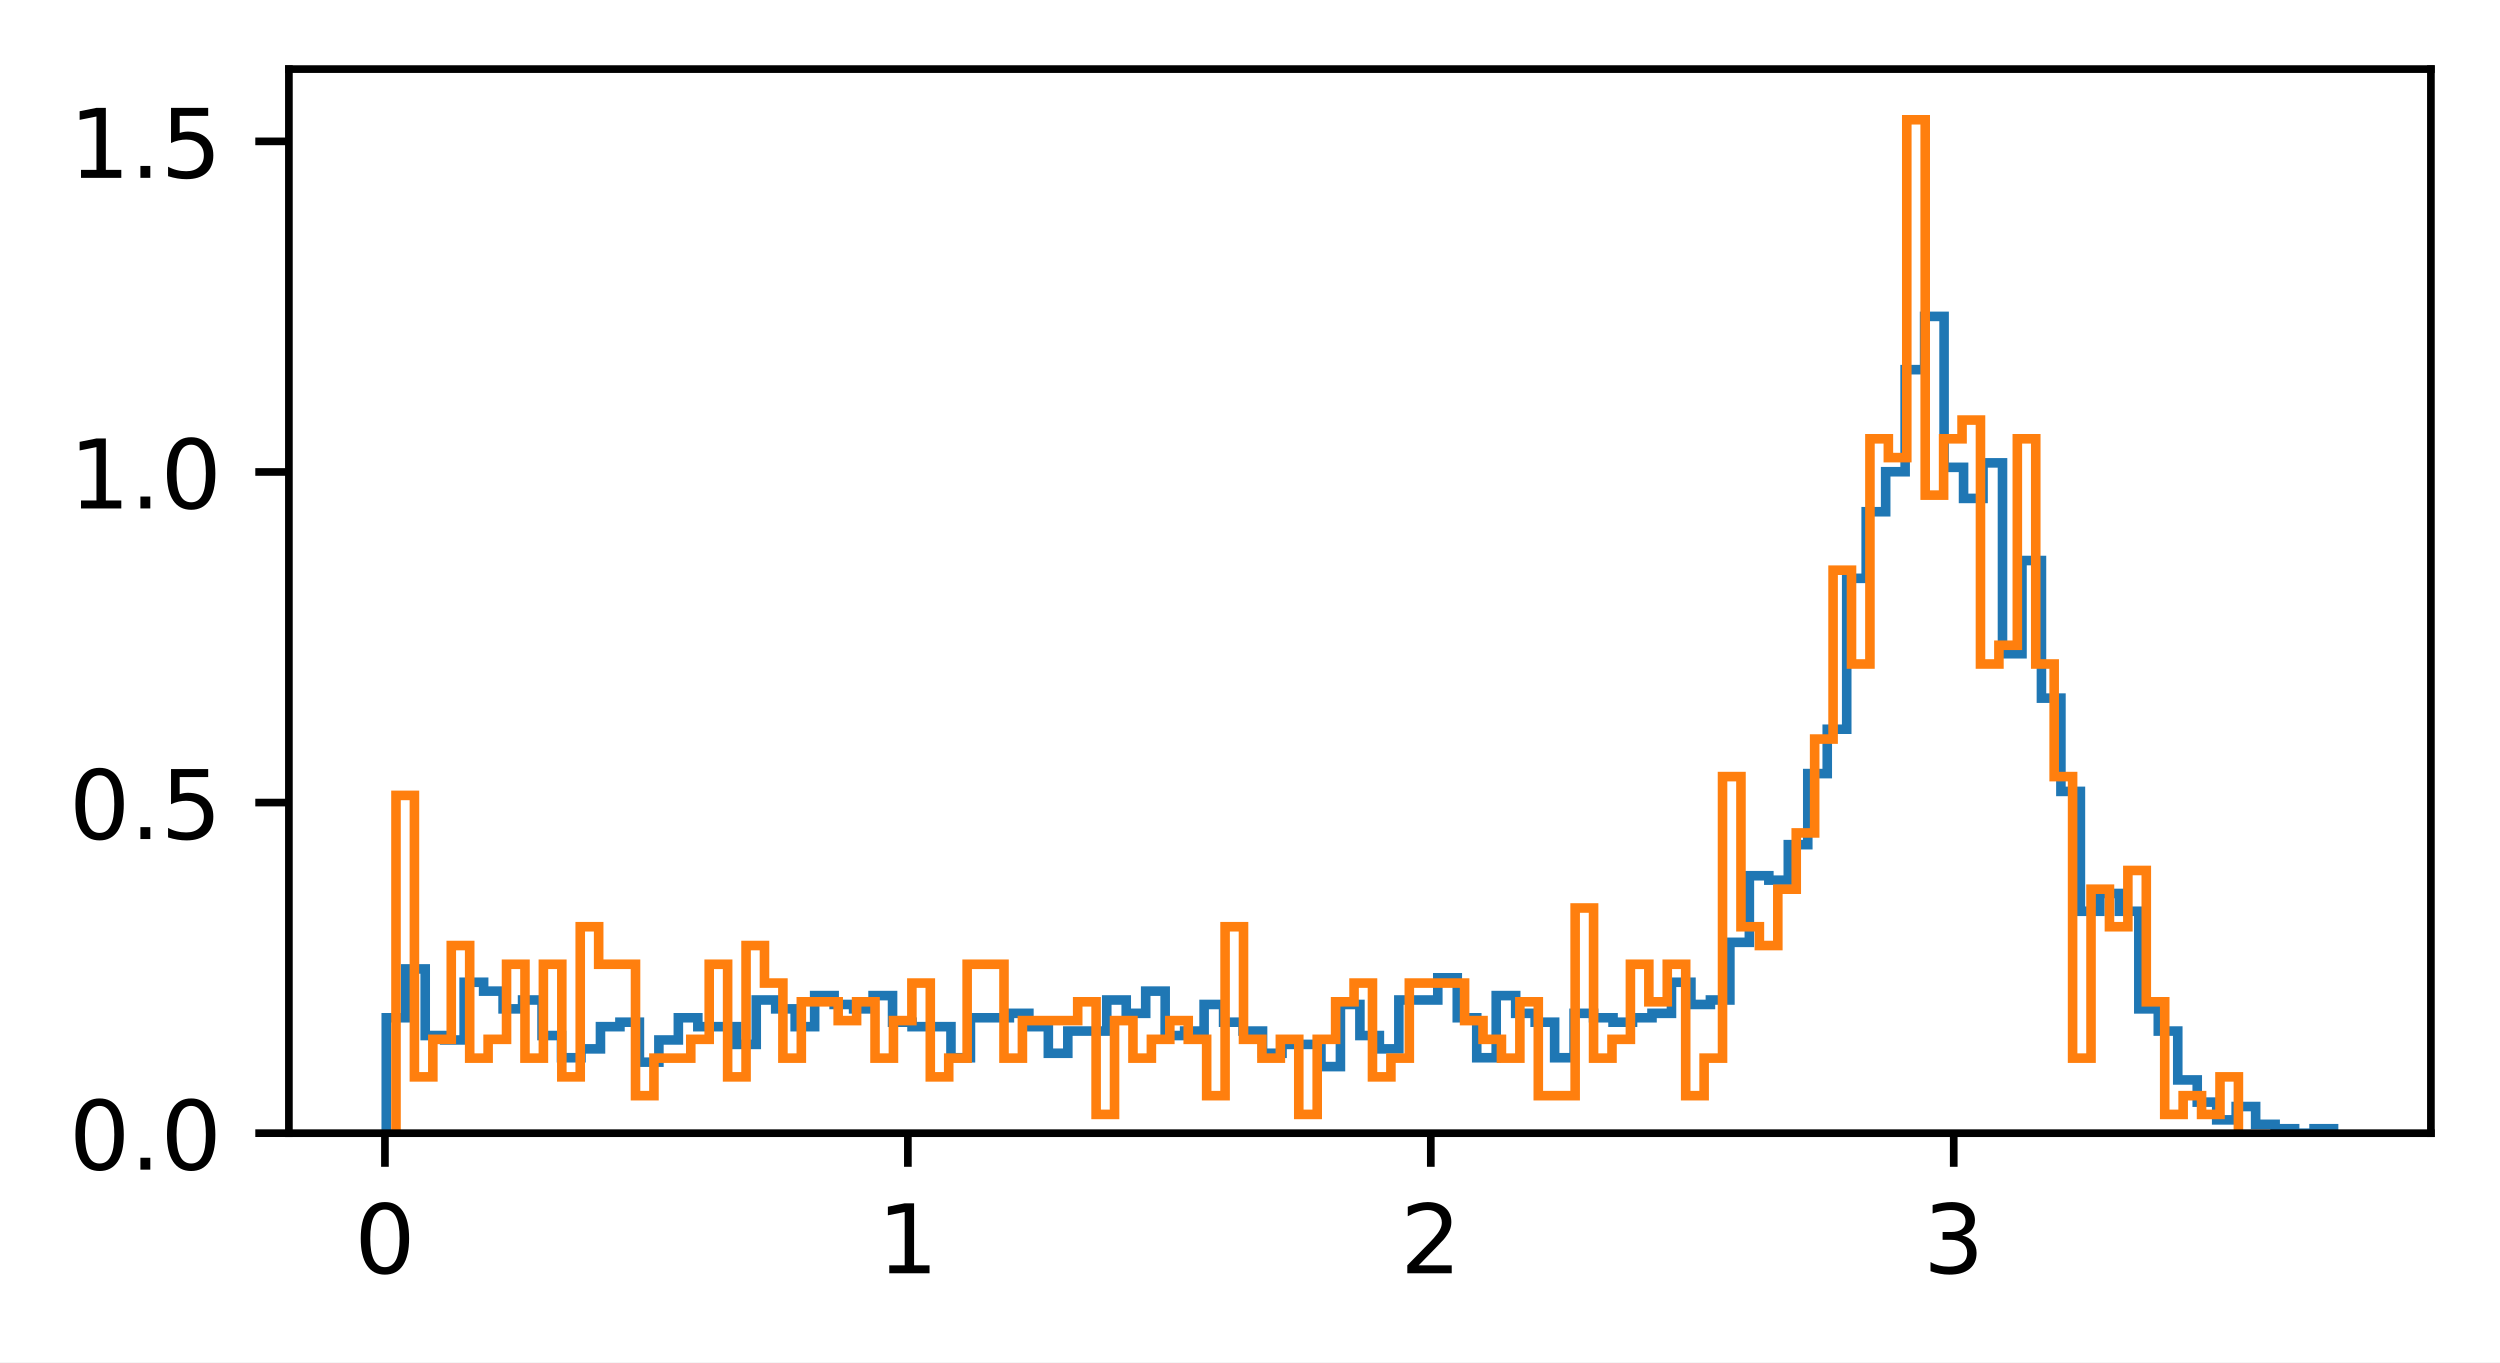
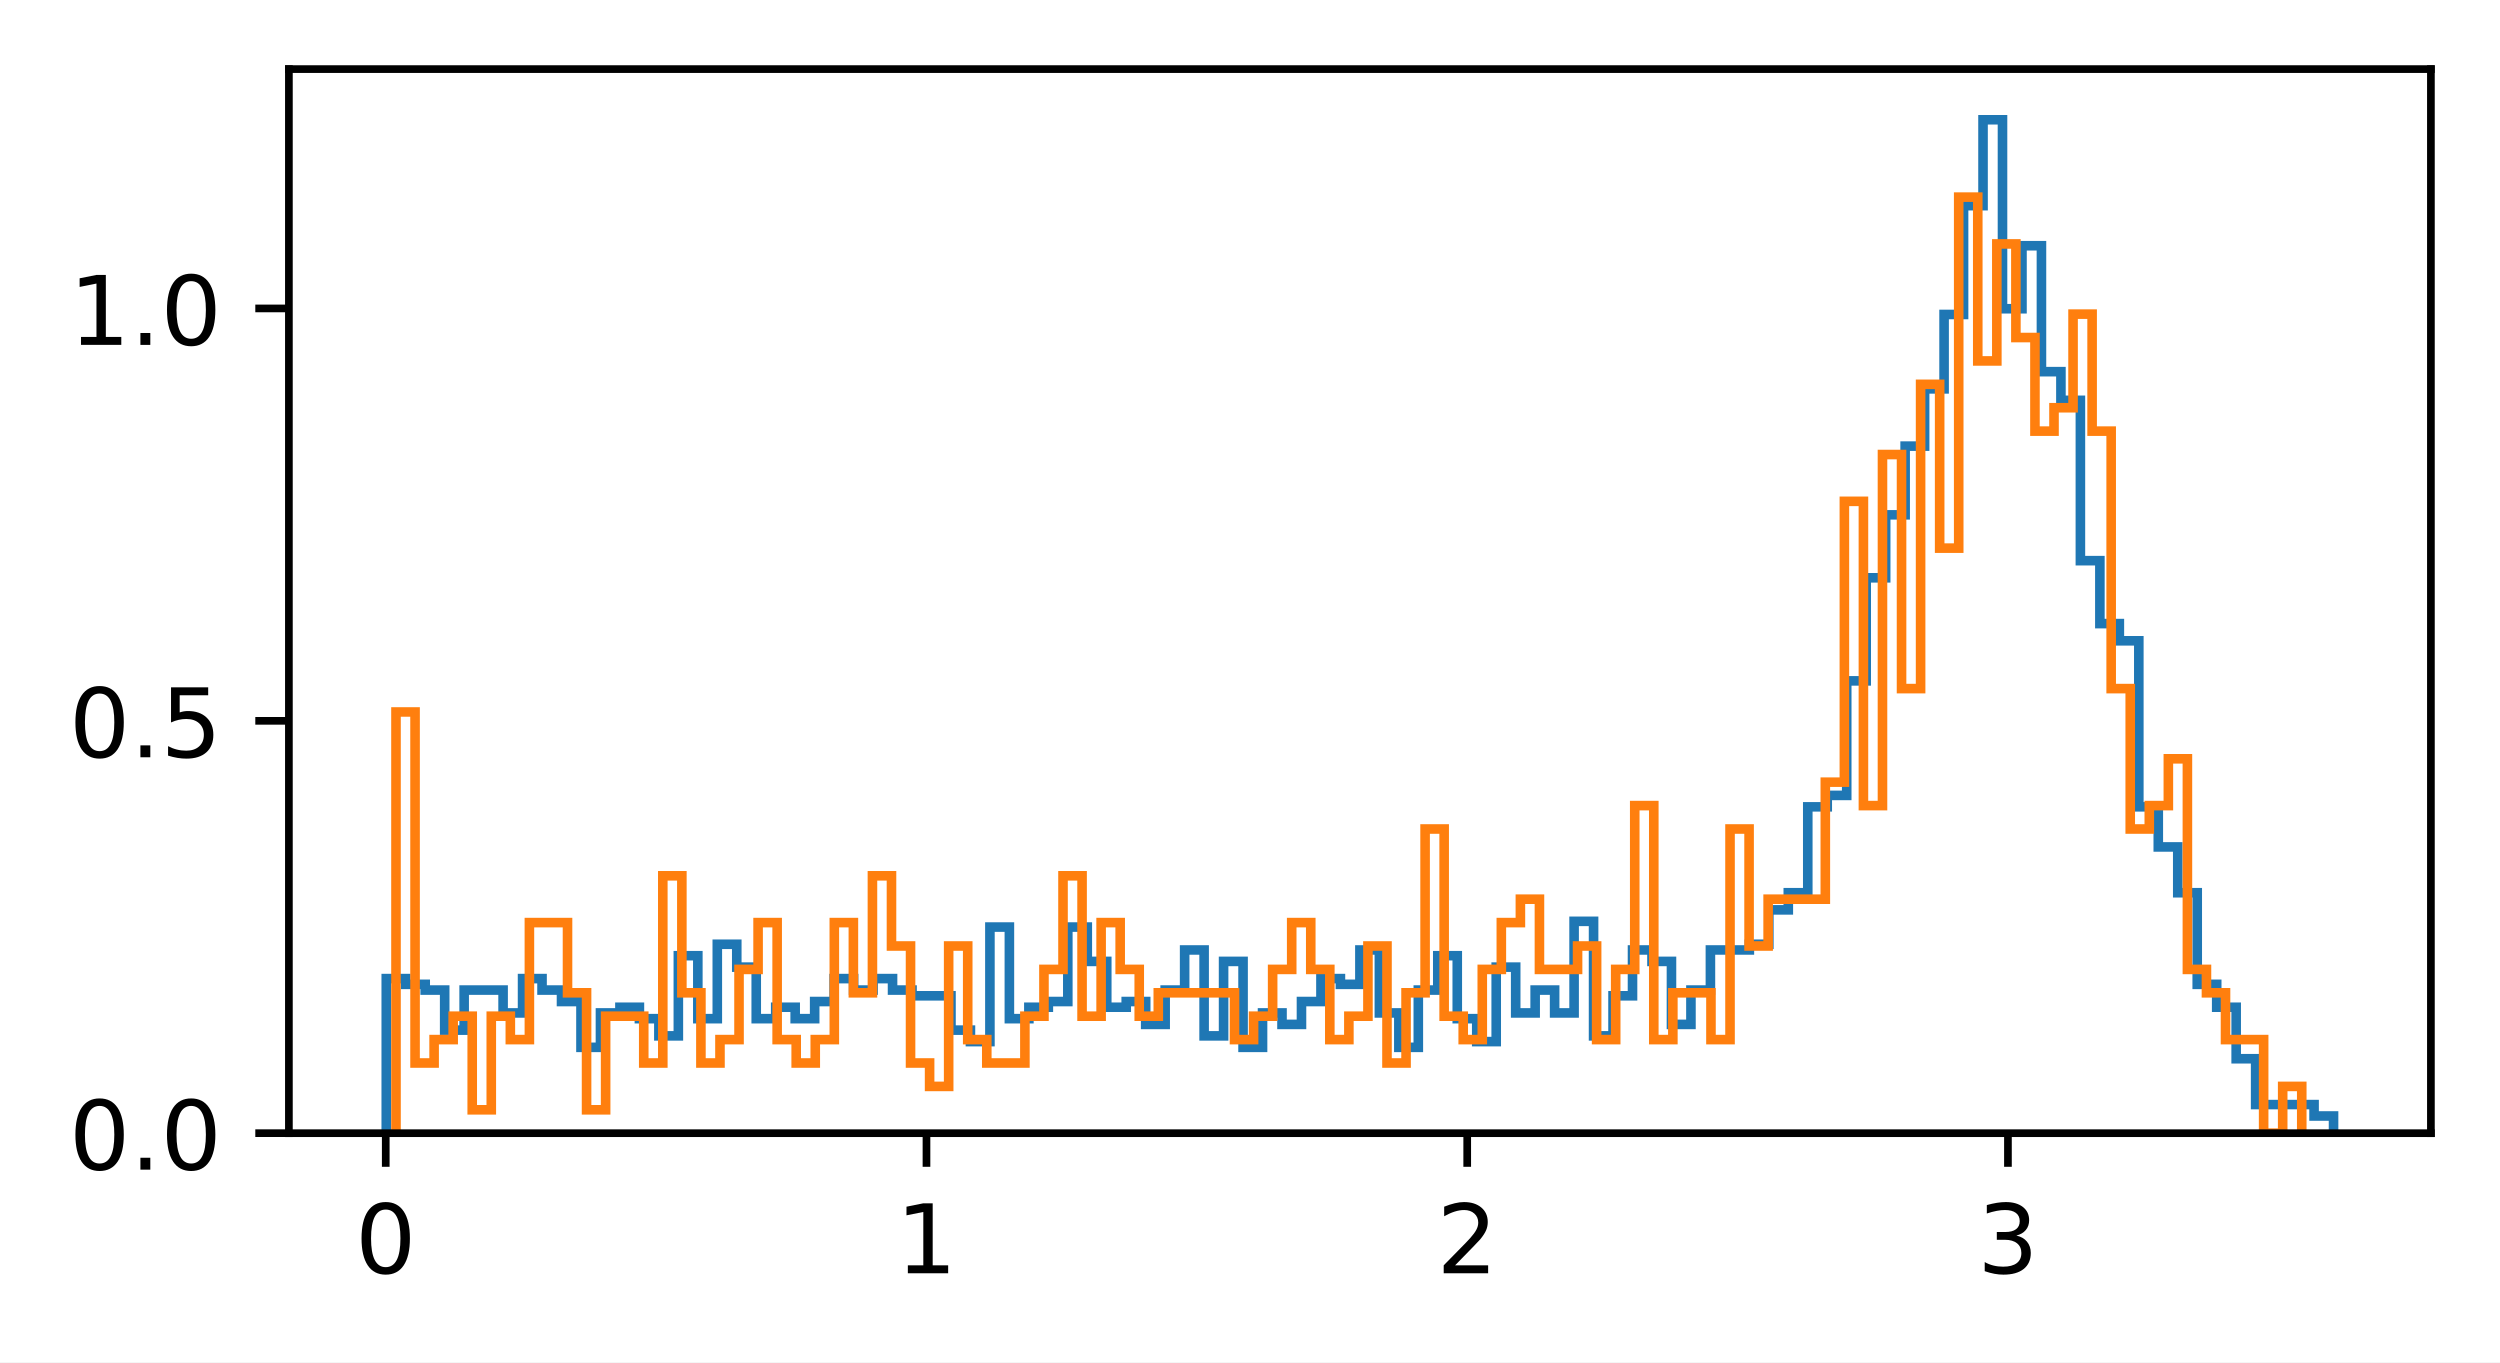
<svg xmlns="http://www.w3.org/2000/svg" xmlns:xlink="http://www.w3.org/1999/xlink" height="141.958pt" version="1.1" viewBox="0 0 260.503 141.958" width="260.503pt">
  <defs>
    <style type="text/css">*{stroke-linecap:butt;stroke-linejoin:round;}</style>
  </defs>
  <g id="figure_1">
    <g id="patch_1">
      <path d="M 0 141.958  L 260.503 141.958  L 260.503 0  L 0 0  z " style="fill:#ffffff;" />
    </g>
    <g id="axes_1">
      <g id="patch_2">
        <path d="M 30.103 118.08  L 253.303 118.08  L 253.303 7.2  L 30.103 7.2  z " style="fill:#ffffff;" />
      </g>
      <g id="matplotlib.axis_1">
        <g id="xtick_1">
          <g id="line2d_1">
            <defs>
-               <path d="M 0 0  L 0 3.5  " id="m580bafd582" style="stroke:#000000;stroke-width:0.8;" />
+               <path d="M 0 0  L 0 3.5  " id="me943c072d1" style="stroke:#000000;stroke-width:0.8;" />
            </defs>
            <g>
-               <use style="stroke:#000000;stroke-width:0.8;" x="40.111" xlink:href="#m580bafd582" y="118.08" />
+               <use style="stroke:#000000;stroke-width:0.8;" x="40.195" xlink:href="#me943c072d1" y="118.08" />
            </g>
          </g>
          <g id="text_1">
-             <g transform="translate(36.92998 132.6784)scale(0.1 -0.1)">
+             <g transform="translate(37.01368 132.6784)scale(0.1 -0.1)">
              <defs>
-                 <path d="M 31.781 66.406  Q 24.172 66.406 20.328 58.906  Q 16.5 51.422 16.5 36.375  Q 16.5 21.391 20.328 13.891  Q 24.172 6.391 31.781 6.391  Q 39.453 6.391 43.281 13.891  Q 47.125 21.391 47.125 36.375  Q 47.125 51.422 43.281 58.906  Q 39.453 66.406 31.781 66.406  z M 31.781 74.219  Q 44.047 74.219 50.516 64.516  Q 56.984 54.828 56.984 36.375  Q 56.984 17.969 50.516 8.266  Q 44.047 -1.422 31.781 -1.422  Q 19.531 -1.422 13.062 8.266  Q 6.594 17.969 6.594 36.375  Q 6.594 54.828 13.062 64.516  Q 19.531 74.219 31.781 74.219  z " id="DejaVuSans-48" />
+                 <path d="M 2034 4250  Q 1547 4250 1301 3770  Q 1056 3291 1056 2328  Q 1056 1369 1301 889  Q 1547 409 2034 409  Q 2525 409 2770 889  Q 3016 1369 3016 2328  Q 3016 3291 2770 3770  Q 2525 4250 2034 4250  z M 2034 4750  Q 2819 4750 3233 4129  Q 3647 3509 3647 2328  Q 3647 1150 3233 529  Q 2819 -91 2034 -91  Q 1250 -91 836 529  Q 422 1150 422 2328  Q 422 3509 836 4129  Q 1250 4750 2034 4750  z " id="DejaVuSans-30" transform="scale(0.015625)" />
              </defs>
-               <use xlink:href="#DejaVuSans-48" />
+               <use xlink:href="#DejaVuSans-30" />
            </g>
          </g>
        </g>
        <g id="xtick_2">
          <g id="line2d_2">
            <g>
-               <use style="stroke:#000000;stroke-width:0.8;" x="94.601" xlink:href="#m580bafd582" y="118.08" />
+               <use style="stroke:#000000;stroke-width:0.8;" x="96.54" xlink:href="#me943c072d1" y="118.08" />
            </g>
          </g>
          <g id="text_2">
-             <g transform="translate(91.42021 132.6784)scale(0.1 -0.1)">
+             <g transform="translate(93.35854 132.6784)scale(0.1 -0.1)">
              <defs>
-                 <path d="M 12.406 8.297  L 28.516 8.297  L 28.516 63.922  L 10.984 60.406  L 10.984 69.391  L 28.422 72.906  L 38.281 72.906  L 38.281 8.297  L 54.391 8.297  L 54.391 0  L 12.406 0  z " id="DejaVuSans-49" />
+                 <path d="M 794 531  L 1825 531  L 1825 4091  L 703 3866  L 703 4441  L 1819 4666  L 2450 4666  L 2450 531  L 3481 531  L 3481 0  L 794 0  L 794 531  z " id="DejaVuSans-31" transform="scale(0.015625)" />
              </defs>
-               <use xlink:href="#DejaVuSans-49" />
+               <use xlink:href="#DejaVuSans-31" />
            </g>
          </g>
        </g>
        <g id="xtick_3">
          <g id="line2d_3">
            <g>
-               <use style="stroke:#000000;stroke-width:0.8;" x="149.092" xlink:href="#m580bafd582" y="118.08" />
+               <use style="stroke:#000000;stroke-width:0.8;" x="152.885" xlink:href="#me943c072d1" y="118.08" />
            </g>
          </g>
          <g id="text_3">
-             <g transform="translate(145.9104 132.6784)scale(0.1 -0.1)">
+             <g transform="translate(149.7034 132.6784)scale(0.1 -0.1)">
              <defs>
-                 <path d="M 19.188 8.297  L 53.609 8.297  L 53.609 0  L 7.328 0  L 7.328 8.297  Q 12.938 14.109 22.625 23.891  Q 32.328 33.688 34.812 36.531  Q 39.547 41.844 41.422 45.531  Q 43.312 49.219 43.312 52.781  Q 43.312 58.594 39.234 62.25  Q 35.156 65.922 28.609 65.922  Q 23.969 65.922 18.812 64.312  Q 13.672 62.703 7.812 59.422  L 7.812 69.391  Q 13.766 71.781 18.938 73  Q 24.125 74.219 28.422 74.219  Q 39.75 74.219 46.484 68.547  Q 53.219 62.891 53.219 53.422  Q 53.219 48.922 51.531 44.891  Q 49.859 40.875 45.406 35.406  Q 44.188 33.984 37.641 27.219  Q 31.109 20.453 19.188 8.297  z " id="DejaVuSans-50" />
+                 <path d="M 1228 531  L 3431 531  L 3431 0  L 469 0  L 469 531  Q 828 903 1448 1529  Q 2069 2156 2228 2338  Q 2531 2678 2651 2914  Q 2772 3150 2772 3378  Q 2772 3750 2511 3984  Q 2250 4219 1831 4219  Q 1534 4219 1204 4116  Q 875 4013 500 3803  L 500 4441  Q 881 4594 1212 4672  Q 1544 4750 1819 4750  Q 2544 4750 2975 4387  Q 3406 4025 3406 3419  Q 3406 3131 3298 2873  Q 3191 2616 2906 2266  Q 2828 2175 2409 1742  Q 1991 1309 1228 531  z " id="DejaVuSans-32" transform="scale(0.015625)" />
              </defs>
-               <use xlink:href="#DejaVuSans-50" />
+               <use xlink:href="#DejaVuSans-32" />
            </g>
          </g>
        </g>
        <g id="xtick_4">
          <g id="line2d_4">
            <g>
-               <use style="stroke:#000000;stroke-width:0.8;" x="203.582" xlink:href="#m580bafd582" y="118.08" />
+               <use style="stroke:#000000;stroke-width:0.8;" x="209.23" xlink:href="#me943c072d1" y="118.08" />
            </g>
          </g>
          <g id="text_4">
-             <g transform="translate(200.4007 132.6784)scale(0.1 -0.1)">
+             <g transform="translate(206.0483 132.6784)scale(0.1 -0.1)">
              <defs>
-                 <path d="M 40.578 39.312  Q 47.656 37.797 51.625 33  Q 55.609 28.219 55.609 21.188  Q 55.609 10.406 48.188 4.484  Q 40.766 -1.422 27.094 -1.422  Q 22.516 -1.422 17.656 -0.516  Q 12.797 0.391 7.625 2.203  L 7.625 11.719  Q 11.719 9.328 16.594 8.109  Q 21.484 6.891 26.812 6.891  Q 36.078 6.891 40.938 10.547  Q 45.797 14.203 45.797 21.188  Q 45.797 27.641 41.281 31.266  Q 36.766 34.906 28.719 34.906  L 20.219 34.906  L 20.219 43.016  L 29.109 43.016  Q 36.375 43.016 40.234 45.922  Q 44.094 48.828 44.094 54.297  Q 44.094 59.906 40.109 62.906  Q 36.141 65.922 28.719 65.922  Q 24.656 65.922 20.016 65.031  Q 15.375 64.156 9.812 62.312  L 9.812 71.094  Q 15.438 72.656 20.344 73.438  Q 25.25 74.219 29.594 74.219  Q 40.828 74.219 47.359 69.109  Q 53.906 64.016 53.906 55.328  Q 53.906 49.266 50.438 45.094  Q 46.969 40.922 40.578 39.312  z " id="DejaVuSans-51" />
+                 <path d="M 2597 2516  Q 3050 2419 3304 2112  Q 3559 1806 3559 1356  Q 3559 666 3084 287  Q 2609 -91 1734 -91  Q 1441 -91 1130 -33  Q 819 25 488 141  L 488 750  Q 750 597 1062 519  Q 1375 441 1716 441  Q 2309 441 2620 675  Q 2931 909 2931 1356  Q 2931 1769 2642 2001  Q 2353 2234 1838 2234  L 1294 2234  L 1294 2753  L 1863 2753  Q 2328 2753 2575 2939  Q 2822 3125 2822 3475  Q 2822 3834 2567 4026  Q 2313 4219 1838 4219  Q 1578 4219 1281 4162  Q 984 4106 628 3988  L 628 4550  Q 988 4650 1302 4700  Q 1616 4750 1894 4750  Q 2613 4750 3031 4423  Q 3450 4097 3450 3541  Q 3450 3153 3228 2886  Q 3006 2619 2597 2516  z " id="DejaVuSans-33" transform="scale(0.015625)" />
              </defs>
-               <use xlink:href="#DejaVuSans-51" />
+               <use xlink:href="#DejaVuSans-33" />
            </g>
          </g>
        </g>
      </g>
      <g id="matplotlib.axis_2">
        <g id="ytick_1">
          <g id="line2d_5">
            <defs>
-               <path d="M 0 0  L -3.5 0  " id="m27f25ffc69" style="stroke:#000000;stroke-width:0.8;" />
+               <path d="M 0 0  L -3.5 0  " id="me98ca7d095" style="stroke:#000000;stroke-width:0.8;" />
            </defs>
            <g>
-               <use style="stroke:#000000;stroke-width:0.8;" x="30.103" xlink:href="#m27f25ffc69" y="118.08" />
+               <use style="stroke:#000000;stroke-width:0.8;" x="30.103" xlink:href="#me98ca7d095" y="118.08" />
            </g>
          </g>
          <g id="text_5">
            <g transform="translate(7.2 121.8792)scale(0.1 -0.1)">
              <defs>
-                 <path d="M 10.688 12.406  L 21 12.406  L 21 0  L 10.688 0  z " id="DejaVuSans-46" />
+                 <path d="M 684 794  L 1344 794  L 1344 0  L 684 0  L 684 794  z " id="DejaVuSans-2e" transform="scale(0.015625)" />
              </defs>
-               <use xlink:href="#DejaVuSans-48" />
-               <use x="63.623" xlink:href="#DejaVuSans-46" />
-               <use x="95.41" xlink:href="#DejaVuSans-48" />
+               <use xlink:href="#DejaVuSans-30" />
+               <use x="63.623" xlink:href="#DejaVuSans-2e" />
+               <use x="95.41" xlink:href="#DejaVuSans-30" />
            </g>
          </g>
        </g>
        <g id="ytick_2">
          <g id="line2d_6">
            <g>
-               <use style="stroke:#000000;stroke-width:0.8;" x="30.103" xlink:href="#m27f25ffc69" y="83.631" />
+               <use style="stroke:#000000;stroke-width:0.8;" x="30.103" xlink:href="#me98ca7d095" y="75.11" />
            </g>
          </g>
          <g id="text_6">
-             <g transform="translate(7.2 87.42974)scale(0.1 -0.1)">
+             <g transform="translate(7.2 78.90897)scale(0.1 -0.1)">
              <defs>
-                 <path d="M 10.797 72.906  L 49.516 72.906  L 49.516 64.594  L 19.828 64.594  L 19.828 46.734  Q 21.969 47.469 24.109 47.828  Q 26.266 48.188 28.422 48.188  Q 40.625 48.188 47.75 41.5  Q 54.891 34.812 54.891 23.391  Q 54.891 11.625 47.562 5.094  Q 40.234 -1.422 26.906 -1.422  Q 22.312 -1.422 17.547 -0.641  Q 12.797 0.141 7.719 1.703  L 7.719 11.625  Q 12.109 9.234 16.797 8.062  Q 21.484 6.891 26.703 6.891  Q 35.156 6.891 40.078 11.328  Q 45.016 15.766 45.016 23.391  Q 45.016 31 40.078 35.438  Q 35.156 39.891 26.703 39.891  Q 22.75 39.891 18.812 39.016  Q 14.891 38.141 10.797 36.281  z " id="DejaVuSans-53" />
+                 <path d="M 691 4666  L 3169 4666  L 3169 4134  L 1269 4134  L 1269 2991  Q 1406 3038 1543 3061  Q 1681 3084 1819 3084  Q 2600 3084 3056 2656  Q 3513 2228 3513 1497  Q 3513 744 3044 326  Q 2575 -91 1722 -91  Q 1428 -91 1123 -41  Q 819 9 494 109  L 494 744  Q 775 591 1075 516  Q 1375 441 1709 441  Q 2250 441 2565 725  Q 2881 1009 2881 1497  Q 2881 1984 2565 2268  Q 2250 2553 1709 2553  Q 1456 2553 1204 2497  Q 953 2441 691 2322  L 691 4666  z " id="DejaVuSans-35" transform="scale(0.015625)" />
              </defs>
-               <use xlink:href="#DejaVuSans-48" />
-               <use x="63.623" xlink:href="#DejaVuSans-46" />
-               <use x="95.41" xlink:href="#DejaVuSans-53" />
+               <use xlink:href="#DejaVuSans-30" />
+               <use x="63.623" xlink:href="#DejaVuSans-2e" />
+               <use x="95.41" xlink:href="#DejaVuSans-35" />
            </g>
          </g>
        </g>
        <g id="ytick_3">
          <g id="line2d_7">
            <g>
-               <use style="stroke:#000000;stroke-width:0.8;" x="30.103" xlink:href="#m27f25ffc69" y="49.181" />
+               <use style="stroke:#000000;stroke-width:0.8;" x="30.103" xlink:href="#me98ca7d095" y="32.14" />
            </g>
          </g>
          <g id="text_7">
-             <g transform="translate(7.2 52.98026)scale(0.1 -0.1)">
-               <use xlink:href="#DejaVuSans-49" />
-               <use x="63.623" xlink:href="#DejaVuSans-46" />
-               <use x="95.41" xlink:href="#DejaVuSans-48" />
-             </g>
-           </g>
-         </g>
-         <g id="ytick_4">
-           <g id="line2d_8">
-             <g>
-               <use style="stroke:#000000;stroke-width:0.8;" x="30.103" xlink:href="#m27f25ffc69" y="14.732" />
-             </g>
-           </g>
-           <g id="text_8">
-             <g transform="translate(7.2 18.53078)scale(0.1 -0.1)">
-               <use xlink:href="#DejaVuSans-49" />
-               <use x="63.623" xlink:href="#DejaVuSans-46" />
-               <use x="95.41" xlink:href="#DejaVuSans-53" />
+             <g transform="translate(7.2 35.93873)scale(0.1 -0.1)">
+               <use xlink:href="#DejaVuSans-31" />
+               <use x="63.623" xlink:href="#DejaVuSans-2e" />
+               <use x="95.41" xlink:href="#DejaVuSans-30" />
            </g>
          </g>
        </g>
      </g>
      <g id="patch_3">
-         <path clip-path="url(#paf4088ba57)" d="M 40.249 118.08  L 40.249 106.053  L 42.278 106.053  L 42.278 100.965  L 44.307 100.965  L 44.307 107.904  L 46.336 107.904  L 46.336 108.366  L 48.365 108.366  L 48.365 102.353  L 50.394 102.353  L 50.394 103.278  L 52.423 103.278  L 52.423 105.128  L 54.452 105.128  L 54.452 104.203  L 56.481 104.203  L 56.481 107.904  L 58.51 107.904  L 58.51 110.216  L 60.539 110.216  L 60.539 109.291  L 62.569 109.291  L 62.569 106.979  L 64.598 106.979  L 64.598 106.516  L 66.627 106.516  L 66.627 110.679  L 68.656 110.679  L 68.656 108.366  L 70.685 108.366  L 70.685 106.053  L 72.714 106.053  L 72.714 106.979  L 76.772 106.979  L 76.772 108.829  L 78.801 108.829  L 78.801 104.203  L 80.83 104.203  L 80.83 105.128  L 82.859 105.128  L 82.859 106.979  L 84.889 106.979  L 84.889 103.741  L 86.918 103.741  L 86.918 104.666  L 88.947 104.666  L 88.947 105.128  L 90.976 105.128  L 90.976 103.741  L 93.005 103.741  L 93.005 106.516  L 95.034 106.516  L 95.034 106.979  L 99.092 106.979  L 99.092 110.216  L 101.121 110.216  L 101.121 106.053  L 105.179 106.053  L 105.179 105.591  L 107.209 105.591  L 107.209 106.979  L 109.238 106.979  L 109.238 109.754  L 111.267 109.754  L 111.267 107.441  L 115.325 107.441  L 115.325 104.203  L 117.354 104.203  L 117.354 105.591  L 119.383 105.591  L 119.383 103.278  L 121.412 103.278  L 121.412 107.904  L 123.441 107.904  L 123.441 107.441  L 125.47 107.441  L 125.47 104.666  L 127.499 104.666  L 127.499 106.516  L 129.529 106.516  L 129.529 107.441  L 131.558 107.441  L 131.558 109.754  L 133.587 109.754  L 133.587 108.829  L 137.645 108.829  L 137.645 111.142  L 139.674 111.142  L 139.674 104.666  L 141.703 104.666  L 141.703 107.904  L 143.732 107.904  L 143.732 109.291  L 145.761 109.291  L 145.761 104.203  L 149.819 104.203  L 149.819 101.89  L 151.849 101.89  L 151.849 106.053  L 153.878 106.053  L 153.878 110.216  L 155.907 110.216  L 155.907 103.741  L 157.936 103.741  L 157.936 105.591  L 159.965 105.591  L 159.965 106.516  L 161.994 106.516  L 161.994 110.216  L 164.023 110.216  L 164.023 105.591  L 166.052 105.591  L 166.052 106.053  L 168.081 106.053  L 168.081 106.516  L 170.11 106.516  L 170.11 106.053  L 172.139 106.053  L 172.139 105.591  L 174.169 105.591  L 174.169 102.353  L 176.198 102.353  L 176.198 104.666  L 178.227 104.666  L 178.227 104.203  L 180.256 104.203  L 180.256 98.19  L 182.285 98.19  L 182.285 91.251  L 184.314 91.251  L 184.314 91.714  L 186.343 91.714  L 186.343 88.013  L 188.372 88.013  L 188.372 80.612  L 190.401 80.612  L 190.401 75.987  L 192.43 75.987  L 192.43 60.26  L 194.459 60.26  L 194.459 53.321  L 196.489 53.321  L 196.489 49.158  L 198.518 49.158  L 198.518 38.519  L 200.547 38.519  L 200.547 32.969  L 202.576 32.969  L 202.576 48.696  L 204.605 48.696  L 204.605 51.934  L 206.634 51.934  L 206.634 48.233  L 208.663 48.233  L 208.663 68.123  L 210.692 68.123  L 210.692 58.41  L 212.721 58.41  L 212.721 72.749  L 214.75 72.749  L 214.75 82.463  L 216.779 82.463  L 216.779 94.952  L 218.809 94.952  L 218.809 93.102  L 220.838 93.102  L 220.838 94.952  L 222.867 94.952  L 222.867 105.128  L 224.896 105.128  L 224.896 107.441  L 226.925 107.441  L 226.925 112.529  L 228.954 112.529  L 228.954 114.842  L 230.983 114.842  L 230.983 116.692  L 233.012 116.692  L 233.012 115.305  L 235.041 115.305  L 235.041 117.155  L 237.07 117.155  L 237.07 117.617  L 239.099 117.617  L 239.099 118.08  L 241.129 118.08  L 241.129 117.617  L 243.158 117.617  L 243.158 118.08  L 243.158 118.08  " style="fill:none;stroke:#1f77b4;stroke-linejoin:miter;" />
+         <path clip-path="url(#p4b9ac1df33)" d="M 40.249 118.08  L 40.249 101.972  L 42.278 101.972  L 42.278 102.568  L 44.307 102.568  L 44.307 103.165  L 46.336 103.165  L 46.336 107.341  L 48.365 107.341  L 48.365 103.165  L 52.423 103.165  L 52.423 105.551  L 54.452 105.551  L 54.452 101.972  L 56.481 101.972  L 56.481 103.165  L 58.51 103.165  L 58.51 104.358  L 60.539 104.358  L 60.539 109.131  L 62.569 109.131  L 62.569 105.551  L 64.598 105.551  L 64.598 104.955  L 66.627 104.955  L 66.627 106.148  L 68.656 106.148  L 68.656 107.938  L 70.685 107.938  L 70.685 99.585  L 72.714 99.585  L 72.714 106.148  L 74.743 106.148  L 74.743 98.392  L 76.772 98.392  L 76.772 100.778  L 78.801 100.778  L 78.801 106.148  L 80.83 106.148  L 80.83 104.955  L 82.859 104.955  L 82.859 106.148  L 84.889 106.148  L 84.889 104.358  L 86.918 104.358  L 86.918 101.972  L 88.947 101.972  L 88.947 103.165  L 90.976 103.165  L 90.976 101.972  L 93.005 101.972  L 93.005 103.165  L 95.034 103.165  L 95.034 103.761  L 99.092 103.761  L 99.092 107.341  L 101.121 107.341  L 101.121 108.534  L 103.15 108.534  L 103.15 96.602  L 105.179 96.602  L 105.179 106.148  L 107.209 106.148  L 107.209 104.955  L 109.238 104.955  L 109.238 104.358  L 111.267 104.358  L 111.267 96.602  L 113.296 96.602  L 113.296 100.182  L 115.325 100.182  L 115.325 104.955  L 117.354 104.955  L 117.354 104.358  L 119.383 104.358  L 119.383 106.744  L 121.412 106.744  L 121.412 103.165  L 123.441 103.165  L 123.441 98.988  L 125.47 98.988  L 125.47 107.938  L 127.499 107.938  L 127.499 100.182  L 129.529 100.182  L 129.529 109.131  L 131.558 109.131  L 131.558 105.551  L 133.587 105.551  L 133.587 106.744  L 135.616 106.744  L 135.616 104.358  L 137.645 104.358  L 137.645 101.972  L 139.674 101.972  L 139.674 102.568  L 141.703 102.568  L 141.703 98.988  L 143.732 98.988  L 143.732 105.551  L 145.761 105.551  L 145.761 109.131  L 147.79 109.131  L 147.79 103.165  L 149.819 103.165  L 149.819 99.585  L 151.849 99.585  L 151.849 106.148  L 153.878 106.148  L 153.878 108.534  L 155.907 108.534  L 155.907 100.778  L 157.936 100.778  L 157.936 105.551  L 159.965 105.551  L 159.965 103.165  L 161.994 103.165  L 161.994 105.551  L 164.023 105.551  L 164.023 96.005  L 166.052 96.005  L 166.052 107.938  L 168.081 107.938  L 168.081 103.761  L 170.11 103.761  L 170.11 98.988  L 172.139 98.988  L 172.139 100.182  L 174.169 100.182  L 174.169 106.744  L 176.198 106.744  L 176.198 103.165  L 178.227 103.165  L 178.227 98.988  L 182.285 98.988  L 182.285 98.392  L 184.314 98.392  L 184.314 94.812  L 186.343 94.812  L 186.343 93.022  L 188.372 93.022  L 188.372 84.073  L 190.401 84.073  L 190.401 82.88  L 192.43 82.88  L 192.43 70.948  L 194.459 70.948  L 194.459 60.209  L 196.489 60.209  L 196.489 53.646  L 198.518 53.646  L 198.518 46.487  L 200.547 46.487  L 200.547 40.521  L 202.576 40.521  L 202.576 32.765  L 204.605 32.765  L 204.605 21.429  L 206.634 21.429  L 206.634 12.48  L 208.663 12.48  L 208.663 32.168  L 210.692 32.168  L 210.692 25.605  L 212.721 25.605  L 212.721 38.731  L 214.75 38.731  L 214.75 41.714  L 216.779 41.714  L 216.779 58.419  L 218.809 58.419  L 218.809 64.982  L 220.838 64.982  L 220.838 66.772  L 222.867 66.772  L 222.867 84.073  L 224.896 84.073  L 224.896 88.249  L 226.925 88.249  L 226.925 93.022  L 228.954 93.022  L 228.954 102.568  L 230.983 102.568  L 230.983 104.955  L 233.012 104.955  L 233.012 110.324  L 235.041 110.324  L 235.041 115.097  L 241.129 115.097  L 241.129 116.29  L 243.158 116.29  L 243.158 118.08  L 243.158 118.08  " style="fill:none;stroke:#1f77b4;stroke-linejoin:miter;" />
      </g>
      <g id="patch_4">
-         <path clip-path="url(#paf4088ba57)" d="M 41.263 118.08  L 41.263 82.88  L 43.183 82.88  L 43.183 112.213  L 45.103 112.213  L 45.103 108.302  L 47.023 108.302  L 47.023 98.524  L 48.942 98.524  L 48.942 110.258  L 50.862 110.258  L 50.862 108.302  L 52.782 108.302  L 52.782 100.48  L 54.702 100.48  L 54.702 110.258  L 56.622 110.258  L 56.622 100.48  L 58.542 100.48  L 58.542 112.213  L 60.461 112.213  L 60.461 96.569  L 62.381 96.569  L 62.381 100.48  L 66.221 100.48  L 66.221 114.169  L 68.141 114.169  L 68.141 110.258  L 71.98 110.258  L 71.98 108.302  L 73.9 108.302  L 73.9 100.48  L 75.82 100.48  L 75.82 112.213  L 77.74 112.213  L 77.74 98.524  L 79.66 98.524  L 79.66 102.436  L 81.579 102.436  L 81.579 110.258  L 83.499 110.258  L 83.499 104.391  L 87.339 104.391  L 87.339 106.347  L 89.259 106.347  L 89.259 104.391  L 91.179 104.391  L 91.179 110.258  L 93.098 110.258  L 93.098 106.347  L 95.018 106.347  L 95.018 102.436  L 96.938 102.436  L 96.938 112.213  L 98.858 112.213  L 98.858 110.258  L 100.778 110.258  L 100.778 100.48  L 104.617 100.48  L 104.617 110.258  L 106.537 110.258  L 106.537 106.347  L 112.297 106.347  L 112.297 104.391  L 114.216 104.391  L 114.216 116.124  L 116.136 116.124  L 116.136 106.347  L 118.056 106.347  L 118.056 110.258  L 119.976 110.258  L 119.976 108.302  L 121.896 108.302  L 121.896 106.347  L 123.816 106.347  L 123.816 108.302  L 125.735 108.302  L 125.735 114.169  L 127.655 114.169  L 127.655 96.569  L 129.575 96.569  L 129.575 108.302  L 131.495 108.302  L 131.495 110.258  L 133.415 110.258  L 133.415 108.302  L 135.334 108.302  L 135.334 116.124  L 137.254 116.124  L 137.254 108.302  L 139.174 108.302  L 139.174 104.391  L 141.094 104.391  L 141.094 102.436  L 143.014 102.436  L 143.014 112.213  L 144.934 112.213  L 144.934 110.258  L 146.853 110.258  L 146.853 102.436  L 152.613 102.436  L 152.613 106.347  L 154.533 106.347  L 154.533 108.302  L 156.452 108.302  L 156.452 110.258  L 158.372 110.258  L 158.372 104.391  L 160.292 104.391  L 160.292 114.169  L 164.132 114.169  L 164.132 94.613  L 166.052 94.613  L 166.052 110.258  L 167.971 110.258  L 167.971 108.302  L 169.891 108.302  L 169.891 100.48  L 171.811 100.48  L 171.811 104.391  L 173.731 104.391  L 173.731 100.48  L 175.651 100.48  L 175.651 114.169  L 177.571 114.169  L 177.571 110.258  L 179.49 110.258  L 179.49 80.924  L 181.41 80.924  L 181.41 96.569  L 183.33 96.569  L 183.33 98.524  L 185.25 98.524  L 185.25 92.658  L 187.17 92.658  L 187.17 86.791  L 189.089 86.791  L 189.089 77.013  L 191.009 77.013  L 191.009 59.413  L 192.929 59.413  L 192.929 69.191  L 194.849 69.191  L 194.849 45.724  L 196.769 45.724  L 196.769 47.68  L 198.689 47.68  L 198.689 12.48  L 200.608 12.48  L 200.608 51.591  L 202.528 51.591  L 202.528 45.724  L 204.448 45.724  L 204.448 43.769  L 206.368 43.769  L 206.368 69.191  L 208.288 69.191  L 208.288 67.236  L 210.208 67.236  L 210.208 45.724  L 212.127 45.724  L 212.127 69.191  L 214.047 69.191  L 214.047 80.924  L 215.967 80.924  L 215.967 110.258  L 217.887 110.258  L 217.887 92.658  L 219.807 92.658  L 219.807 96.569  L 221.726 96.569  L 221.726 90.702  L 223.646 90.702  L 223.646 104.391  L 225.566 104.391  L 225.566 116.124  L 227.486 116.124  L 227.486 114.169  L 229.406 114.169  L 229.406 116.124  L 231.326 116.124  L 231.326 112.213  L 233.245 112.213  L 233.245 118.08  L 233.245 118.08  " style="fill:none;stroke:#ff7f0e;stroke-linejoin:miter;" />
+         <path clip-path="url(#p4b9ac1df33)" d="M 41.263 118.08  L 41.263 74.188  L 43.249 74.188  L 43.249 110.765  L 45.235 110.765  L 45.235 108.326  L 47.221 108.326  L 47.221 105.888  L 49.206 105.888  L 49.206 115.642  L 51.192 115.642  L 51.192 105.888  L 53.178 105.888  L 53.178 108.326  L 55.164 108.326  L 55.164 96.134  L 59.136 96.134  L 59.136 103.449  L 61.121 103.449  L 61.121 115.642  L 63.107 115.642  L 63.107 105.888  L 67.079 105.888  L 67.079 110.765  L 69.065 110.765  L 69.065 91.257  L 71.05 91.257  L 71.05 103.449  L 73.036 103.449  L 73.036 110.765  L 75.022 110.765  L 75.022 108.326  L 77.008 108.326  L 77.008 101.011  L 78.994 101.011  L 78.994 96.134  L 80.98 96.134  L 80.98 108.326  L 82.965 108.326  L 82.965 110.765  L 84.951 110.765  L 84.951 108.326  L 86.937 108.326  L 86.937 96.134  L 88.923 96.134  L 88.923 103.449  L 90.909 103.449  L 90.909 91.257  L 92.894 91.257  L 92.894 98.572  L 94.88 98.572  L 94.88 110.765  L 96.866 110.765  L 96.866 113.203  L 98.852 113.203  L 98.852 98.572  L 100.838 98.572  L 100.838 108.326  L 102.824 108.326  L 102.824 110.765  L 106.795 110.765  L 106.795 105.888  L 108.781 105.888  L 108.781 101.011  L 110.767 101.011  L 110.767 91.257  L 112.753 91.257  L 112.753 105.888  L 114.739 105.888  L 114.739 96.134  L 116.724 96.134  L 116.724 101.011  L 118.71 101.011  L 118.71 105.888  L 120.696 105.888  L 120.696 103.449  L 128.639 103.449  L 128.639 108.326  L 130.625 108.326  L 130.625 105.888  L 132.611 105.888  L 132.611 101.011  L 134.597 101.011  L 134.597 96.134  L 136.583 96.134  L 136.583 101.011  L 138.568 101.011  L 138.568 108.326  L 140.554 108.326  L 140.554 105.888  L 142.54 105.888  L 142.54 98.572  L 144.526 98.572  L 144.526 110.765  L 146.512 110.765  L 146.512 103.449  L 148.497 103.449  L 148.497 86.38  L 150.483 86.38  L 150.483 105.888  L 152.469 105.888  L 152.469 108.326  L 154.455 108.326  L 154.455 101.011  L 156.441 101.011  L 156.441 96.134  L 158.427 96.134  L 158.427 93.696  L 160.412 93.696  L 160.412 101.011  L 164.384 101.011  L 164.384 98.572  L 166.37 98.572  L 166.37 108.326  L 168.356 108.326  L 168.356 101.011  L 170.342 101.011  L 170.342 83.942  L 172.327 83.942  L 172.327 108.326  L 174.313 108.326  L 174.313 103.449  L 178.285 103.449  L 178.285 108.326  L 180.271 108.326  L 180.271 86.38  L 182.256 86.38  L 182.256 98.572  L 184.242 98.572  L 184.242 93.696  L 190.2 93.696  L 190.2 81.503  L 192.186 81.503  L 192.186 52.242  L 194.171 52.242  L 194.171 83.942  L 196.157 83.942  L 196.157 47.365  L 198.143 47.365  L 198.143 71.75  L 200.129 71.75  L 200.129 40.05  L 202.115 40.05  L 202.115 57.119  L 204.1 57.119  L 204.1 20.542  L 206.086 20.542  L 206.086 37.612  L 208.072 37.612  L 208.072 25.419  L 210.058 25.419  L 210.058 35.173  L 212.044 35.173  L 212.044 44.927  L 214.03 44.927  L 214.03 42.488  L 216.015 42.488  L 216.015 32.735  L 218.001 32.735  L 218.001 44.927  L 219.987 44.927  L 219.987 71.75  L 221.973 71.75  L 221.973 86.38  L 223.959 86.38  L 223.959 83.942  L 225.945 83.942  L 225.945 79.065  L 227.93 79.065  L 227.93 101.011  L 229.916 101.011  L 229.916 103.449  L 231.902 103.449  L 231.902 108.326  L 235.874 108.326  L 235.874 118.08  L 237.859 118.08  L 237.859 113.203  L 239.845 113.203  L 239.845 118.08  L 239.845 118.08  " style="fill:none;stroke:#ff7f0e;stroke-linejoin:miter;" />
      </g>
      <g id="patch_5">
        <path d="M 30.103 118.08  L 30.103 7.2  " style="fill:none;stroke:#000000;stroke-linecap:square;stroke-linejoin:miter;stroke-width:0.8;" />
      </g>
      <g id="patch_6">
        <path d="M 253.303 118.08  L 253.303 7.2  " style="fill:none;stroke:#000000;stroke-linecap:square;stroke-linejoin:miter;stroke-width:0.8;" />
      </g>
      <g id="patch_7">
        <path d="M 30.103 118.08  L 253.303 118.08  " style="fill:none;stroke:#000000;stroke-linecap:square;stroke-linejoin:miter;stroke-width:0.8;" />
      </g>
      <g id="patch_8">
        <path d="M 30.103 7.2  L 253.303 7.2  " style="fill:none;stroke:#000000;stroke-linecap:square;stroke-linejoin:miter;stroke-width:0.8;" />
      </g>
    </g>
  </g>
  <defs>
-     <clipPath id="paf4088ba57">
+     <clipPath id="p4b9ac1df33">
      <rect height="110.88" width="223.2" x="30.103" y="7.2" />
    </clipPath>
  </defs>
</svg>
